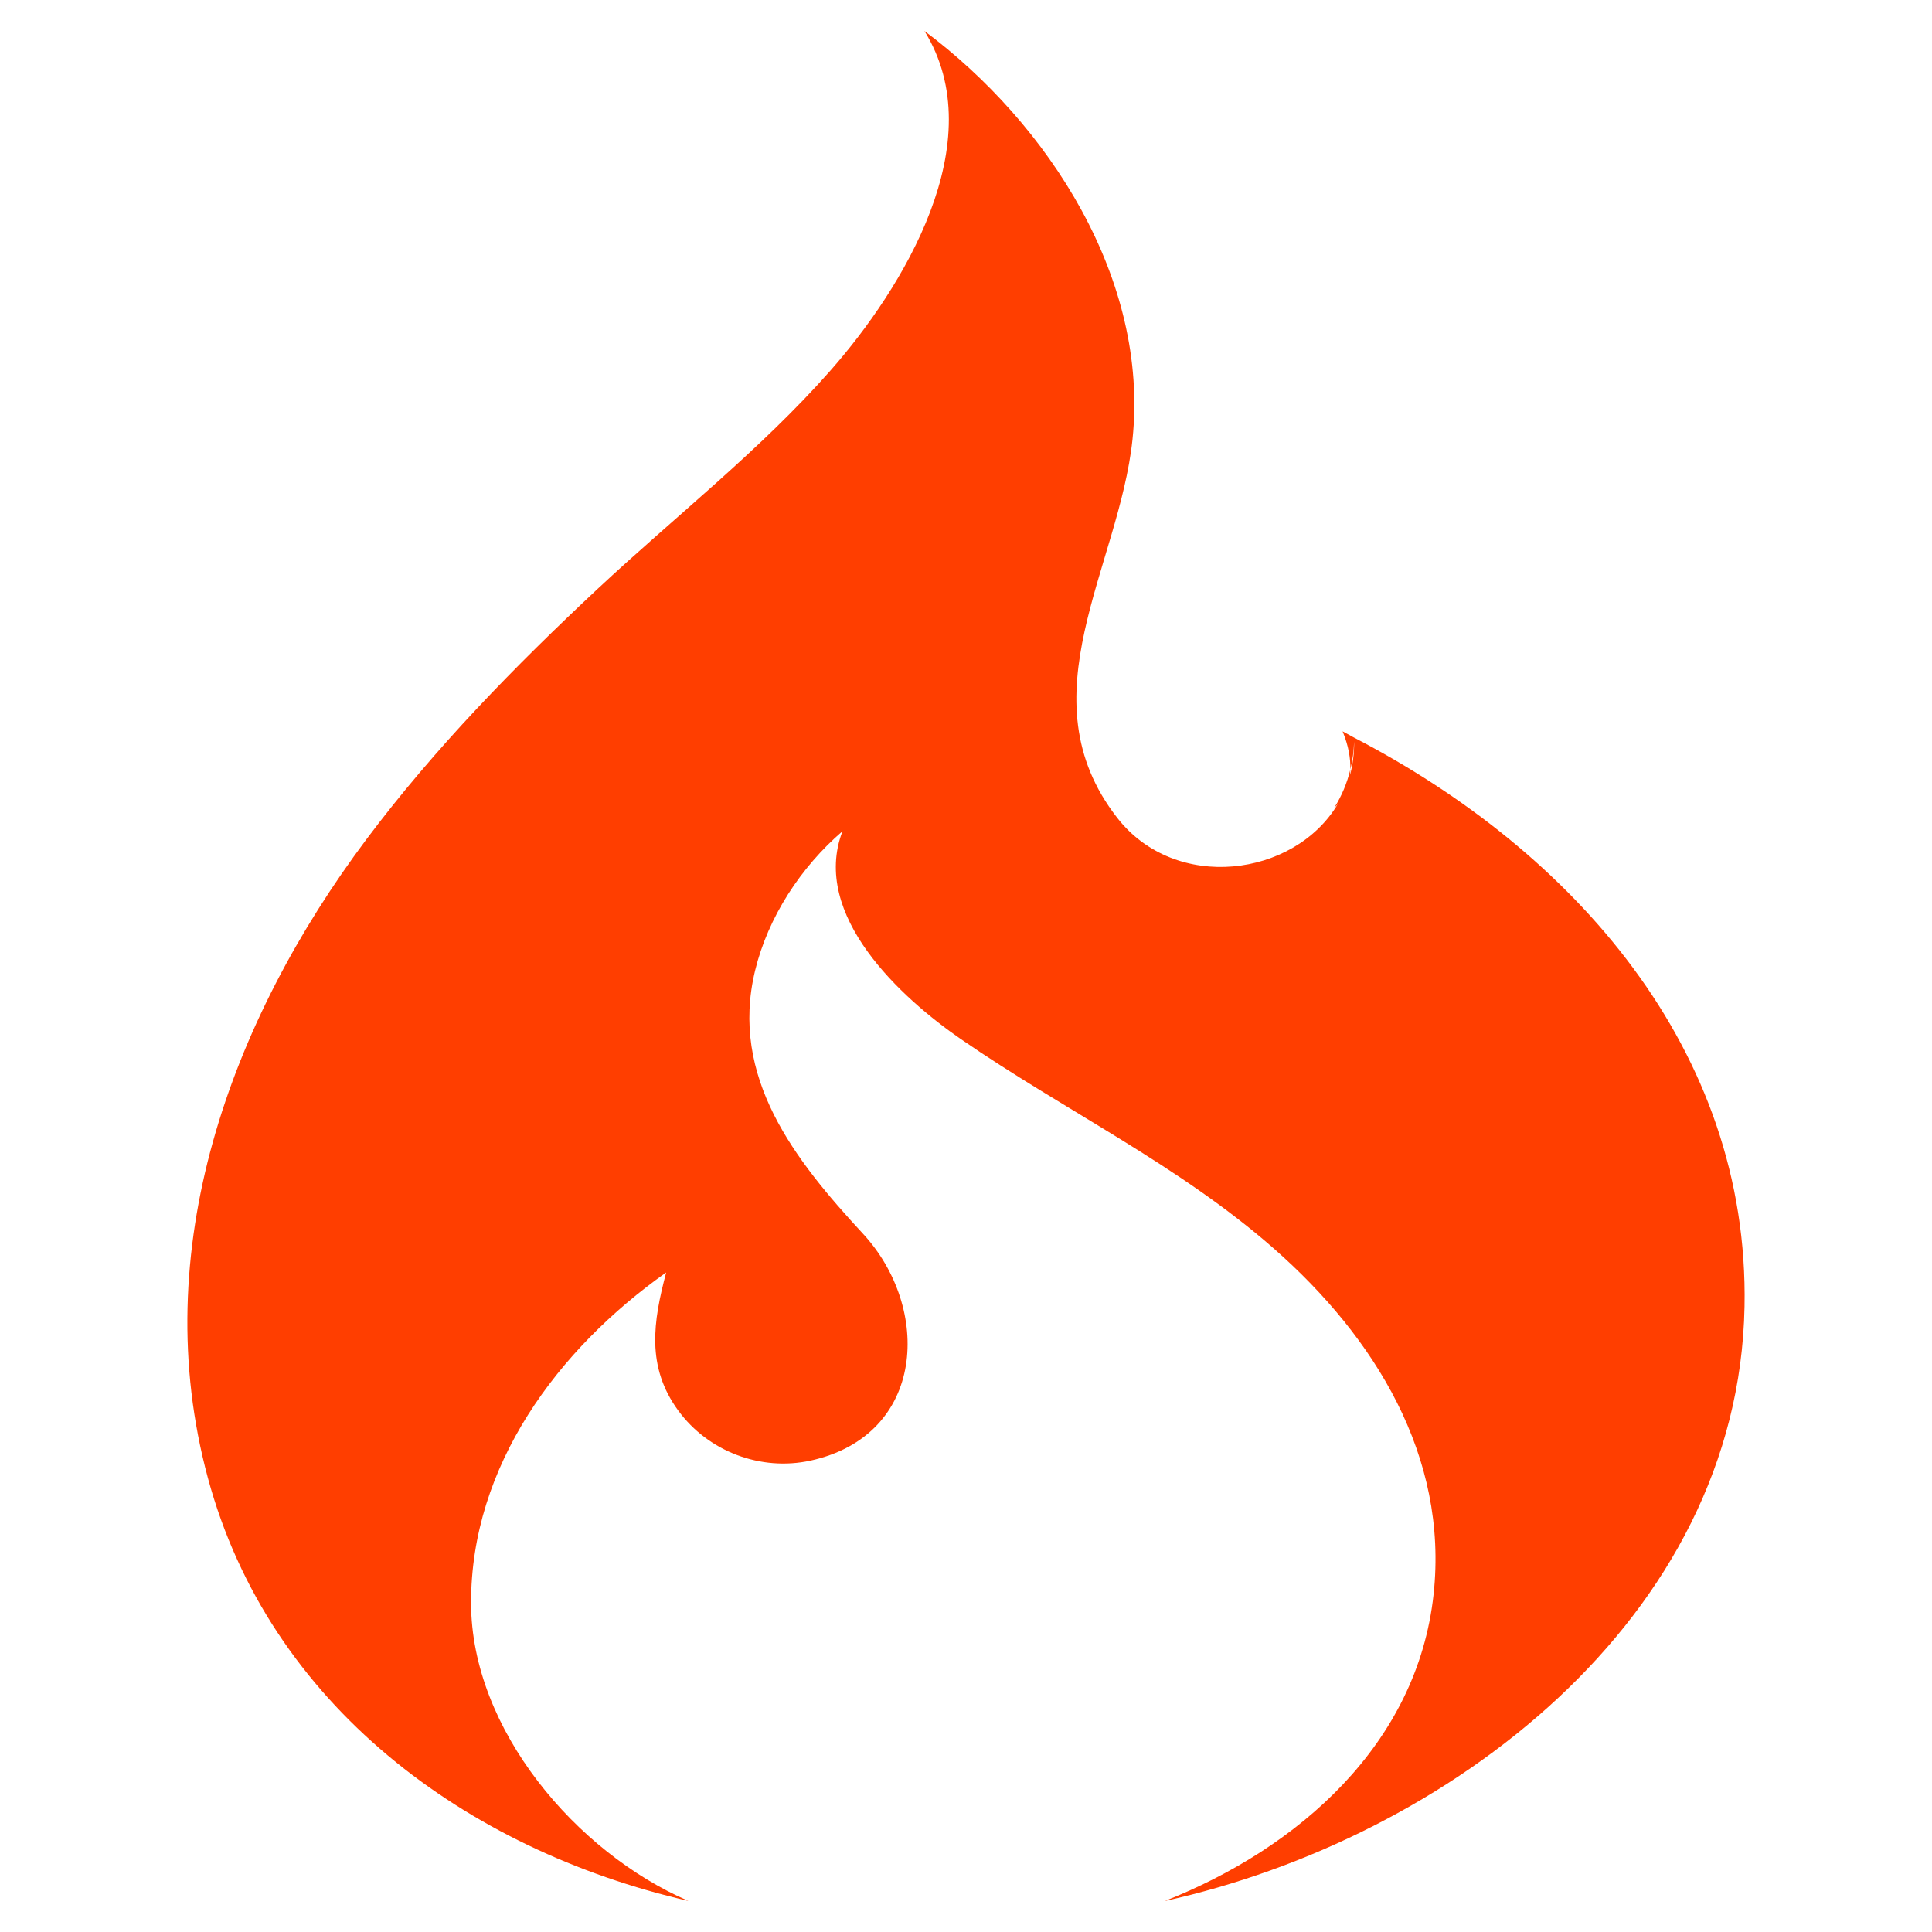
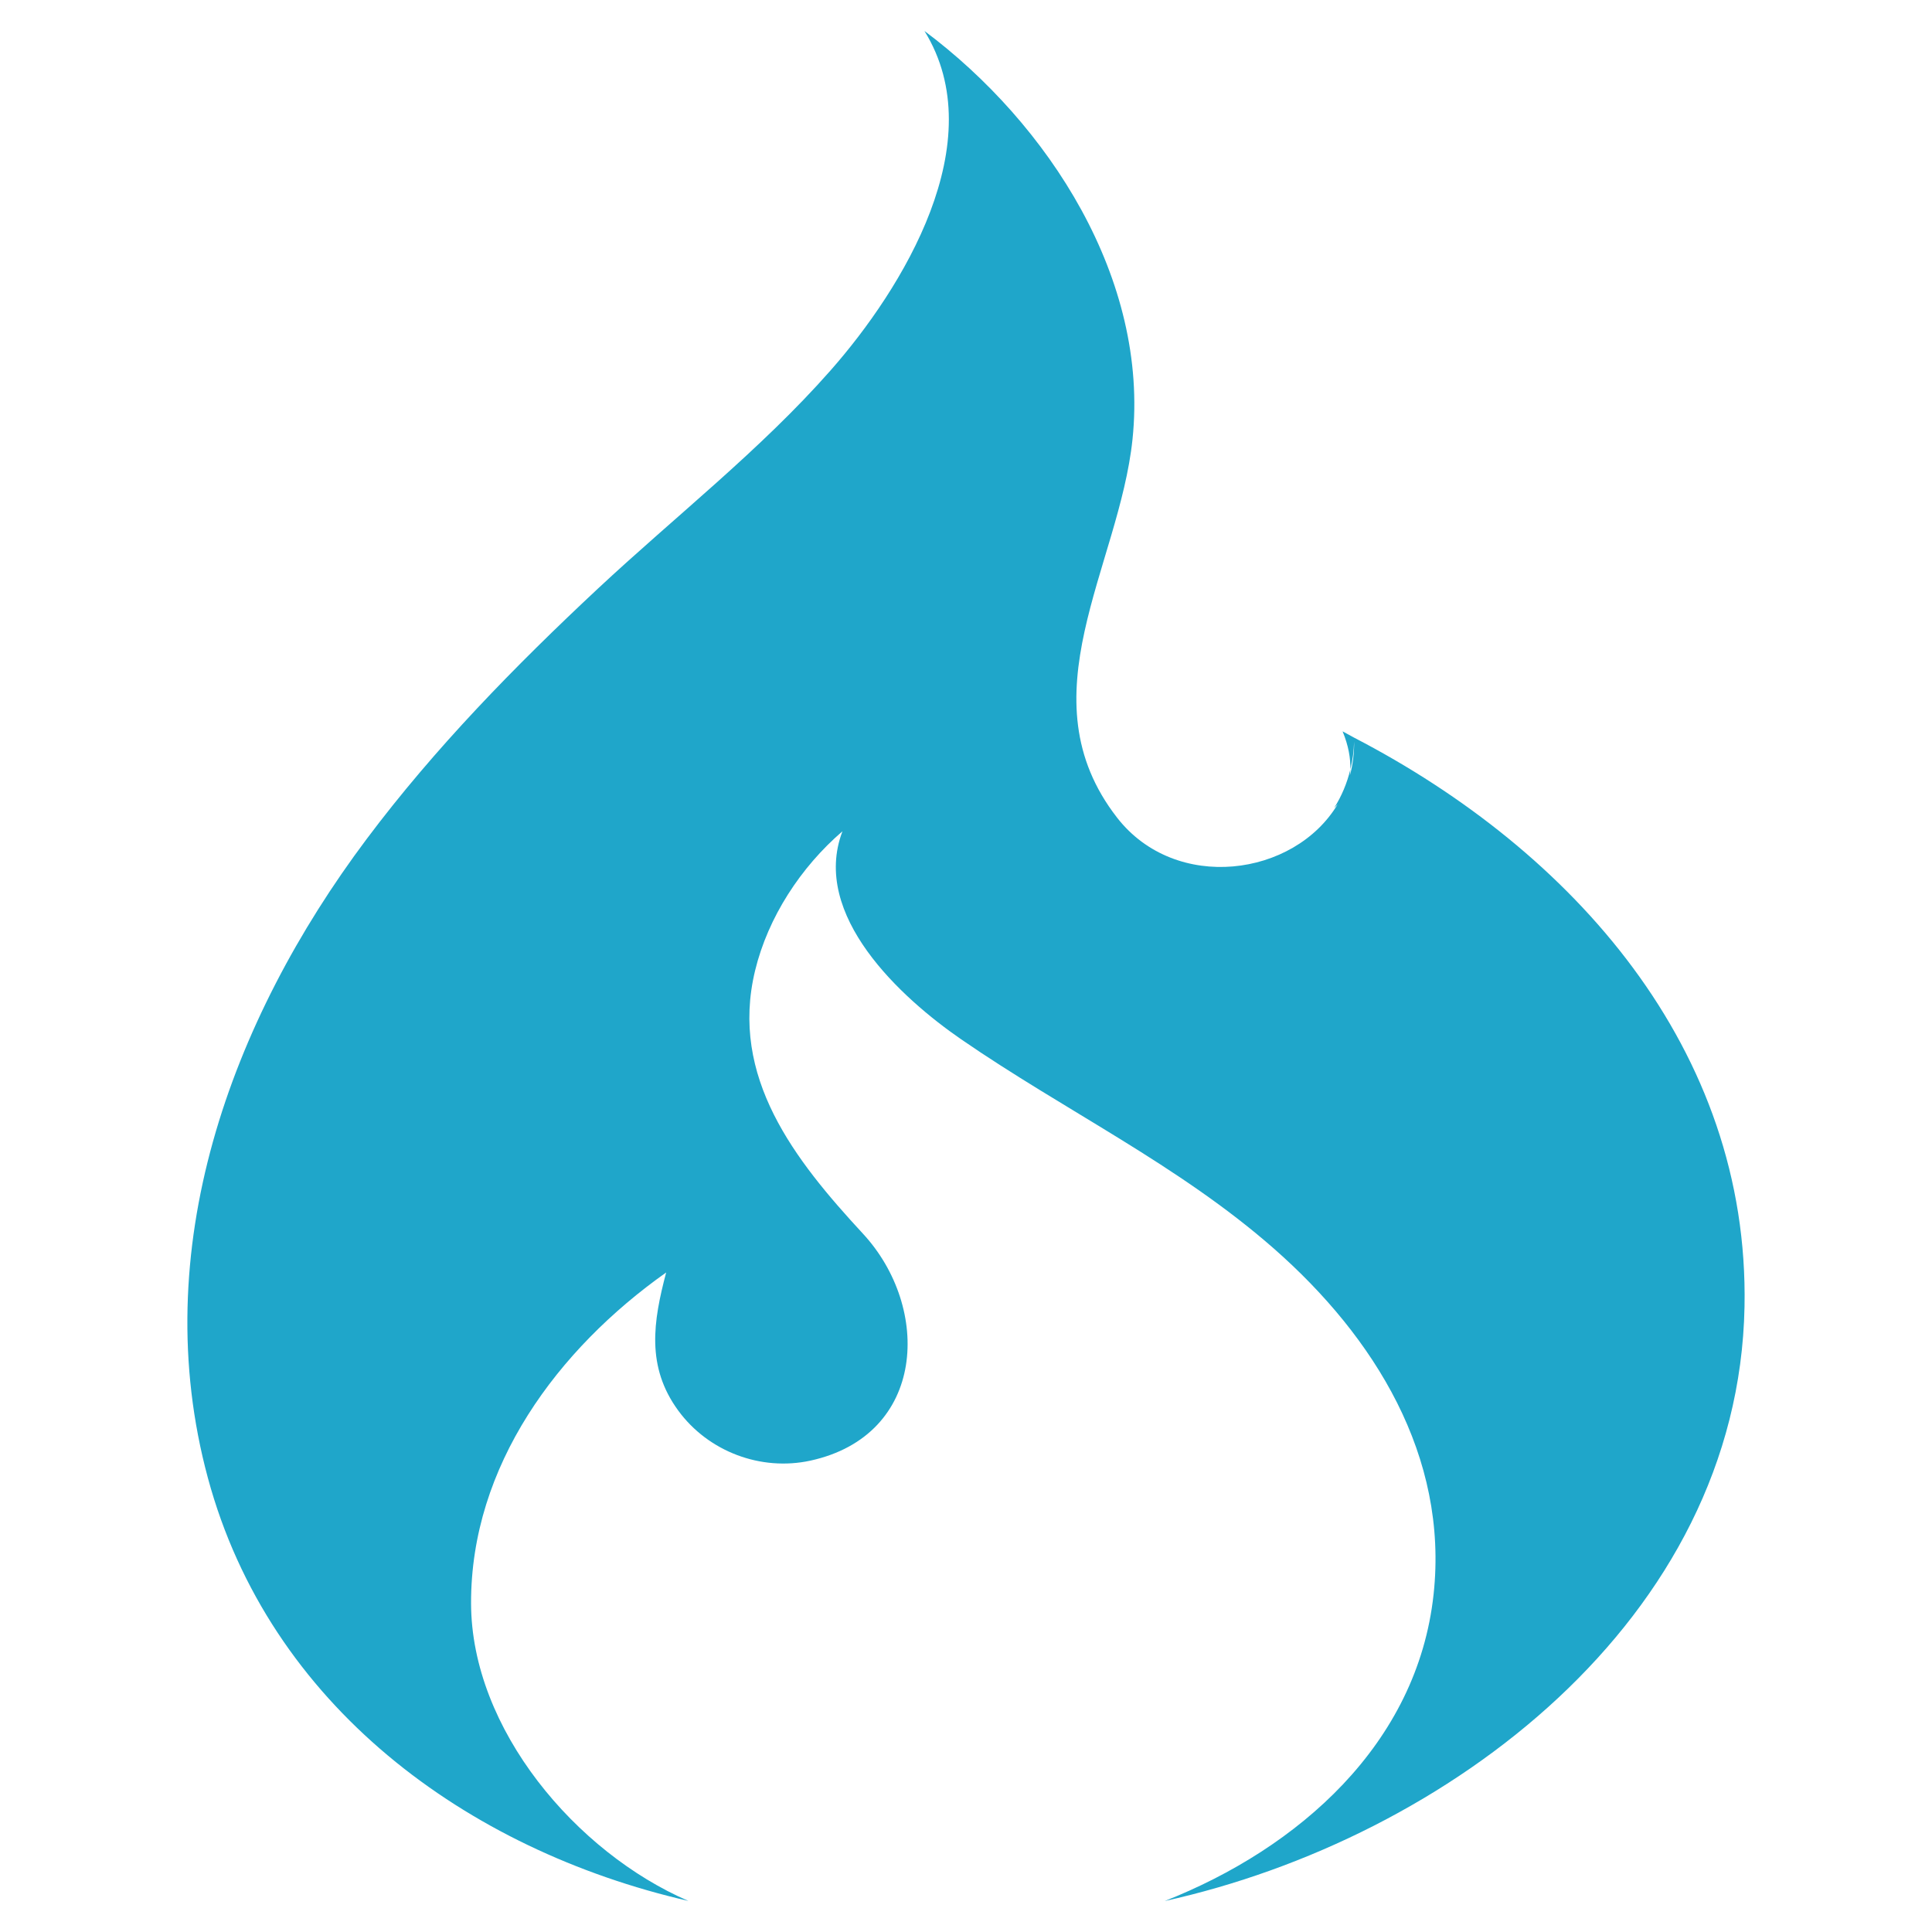
<svg xmlns="http://www.w3.org/2000/svg" viewBox="0 0 128 128">
-   <path fill="#ff3e00" d="M89.708 48.868l-.758-.414c.399.964.529 1.786.515 2.521a8.627 8.627 0 00.248-1.847 8.22 8.22 0 01-.273 2.231l.025-.385a8.52 8.52 0 01-1.074 2.558l.235-.25c-2.88 4.819-10.737 5.872-14.612.895-6.22-7.99.128-16.604 1.017-25.065 1.111-10.604-5.538-20.899-13.783-27.06 4.541 7.346-1.442 17.066-6.229 22.498-4.642 5.269-10.286 9.667-15.41 14.451-5.503 5.143-10.797 10.555-15.319 16.588-9.049 12.074-14.59 27.26-10.518 42.325 4.068 15.056 17.108 24.639 31.834 28.027-7.429-3.212-14.381-11.373-14.397-19.723-.019-9.106 5.75-16.835 12.927-21.914-.863 3.259-1.334 6.24.803 9.155 1.988 2.711 5.468 4.027 8.753 3.312 7.679-1.679 8.03-10.12 3.479-15.038-4.501-4.868-8.855-10.371-7.143-17.433.858-3.54 3.032-6.854 5.787-9.226-2.118 5.563 3.897 11.049 7.859 13.779 6.876 4.741 14.416 8.325 20.738 13.881 6.648 5.84 11.559 13.736 10.567 22.896-1.076 9.927-8.964 16.832-17.811 20.317 18.696-4.128 38.018-18.639 38.411-39.376.329-17.058-11.373-30.187-25.871-37.703z" />
+   <path fill="#1fa6ca" d="M89.708 48.868l-.758-.414c.399.964.529 1.786.515 2.521a8.627 8.627 0 00.248-1.847 8.22 8.22 0 01-.273 2.231l.025-.385a8.52 8.52 0 01-1.074 2.558l.235-.25c-2.88 4.819-10.737 5.872-14.612.895-6.22-7.99.128-16.604 1.017-25.065 1.111-10.604-5.538-20.899-13.783-27.06 4.541 7.346-1.442 17.066-6.229 22.498-4.642 5.269-10.286 9.667-15.41 14.451-5.503 5.143-10.797 10.555-15.319 16.588-9.049 12.074-14.59 27.26-10.518 42.325 4.068 15.056 17.108 24.639 31.834 28.027-7.429-3.212-14.381-11.373-14.397-19.723-.019-9.106 5.75-16.835 12.927-21.914-.863 3.259-1.334 6.24.803 9.155 1.988 2.711 5.468 4.027 8.753 3.312 7.679-1.679 8.03-10.12 3.479-15.038-4.501-4.868-8.855-10.371-7.143-17.433.858-3.54 3.032-6.854 5.787-9.226-2.118 5.563 3.897 11.049 7.859 13.779 6.876 4.741 14.416 8.325 20.738 13.881 6.648 5.84 11.559 13.736 10.567 22.896-1.076 9.927-8.964 16.832-17.811 20.317 18.696-4.128 38.018-18.639 38.411-39.376.329-17.058-11.373-30.187-25.871-37.703z" />
</svg>
